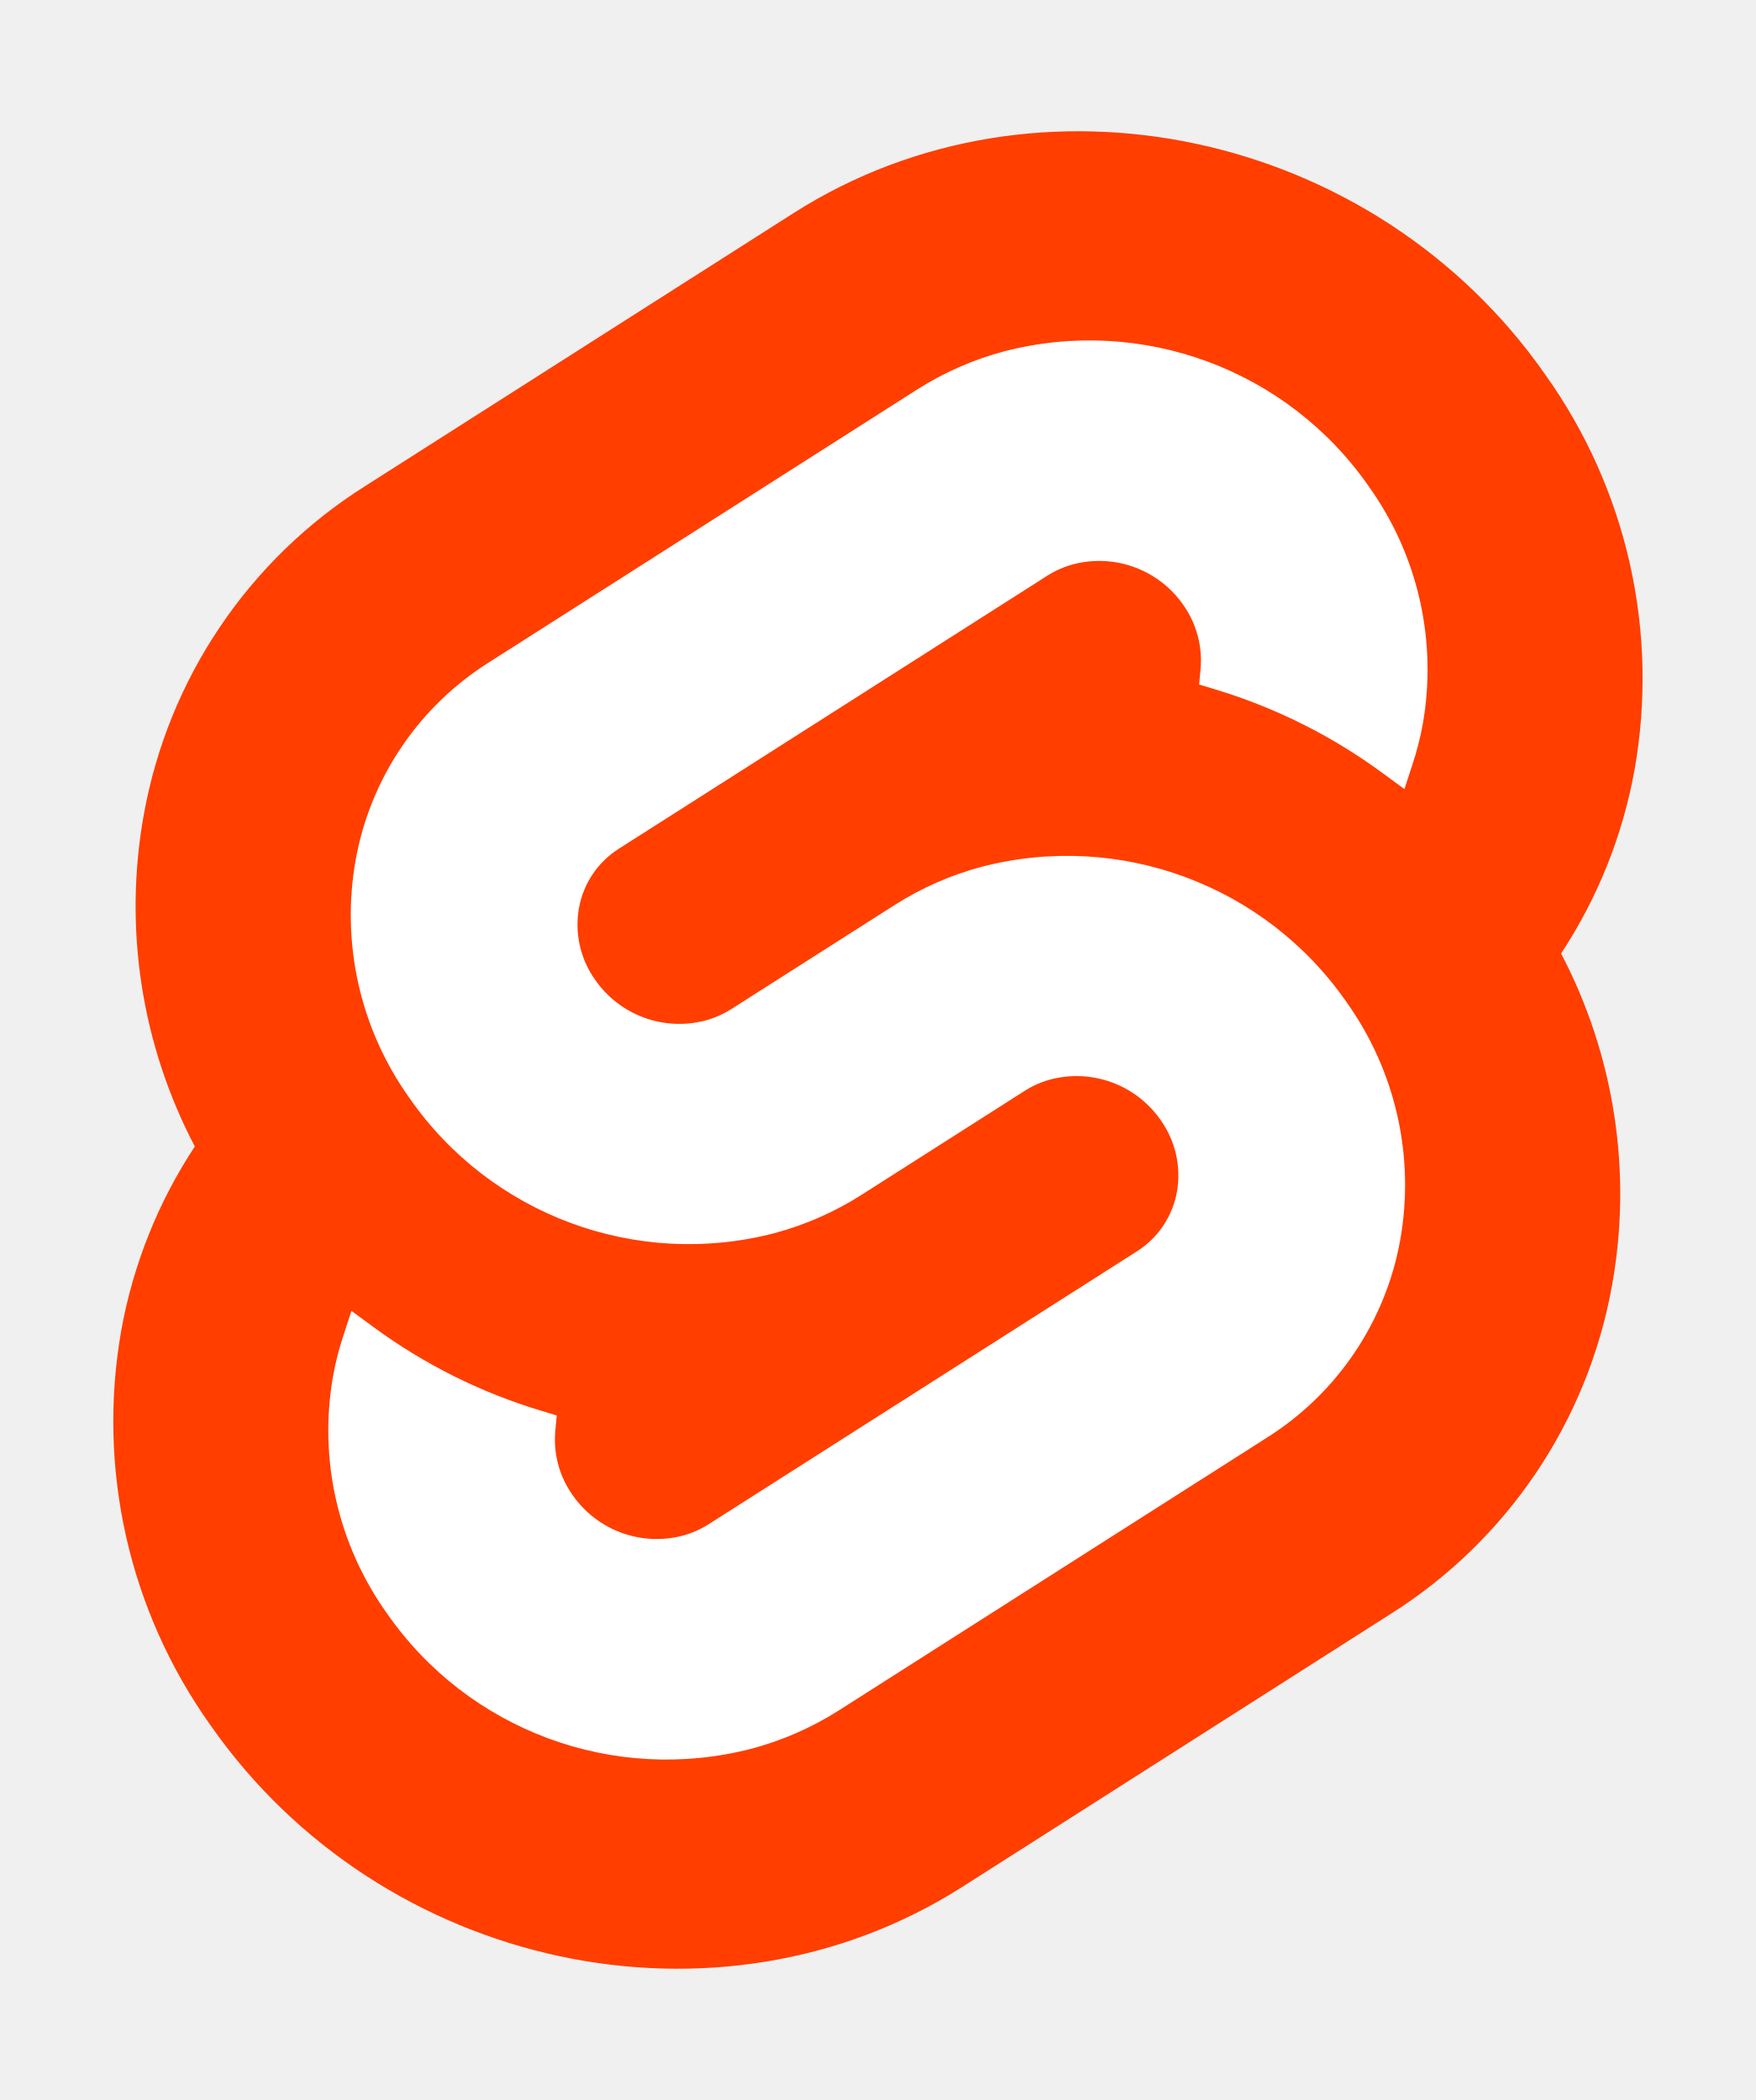
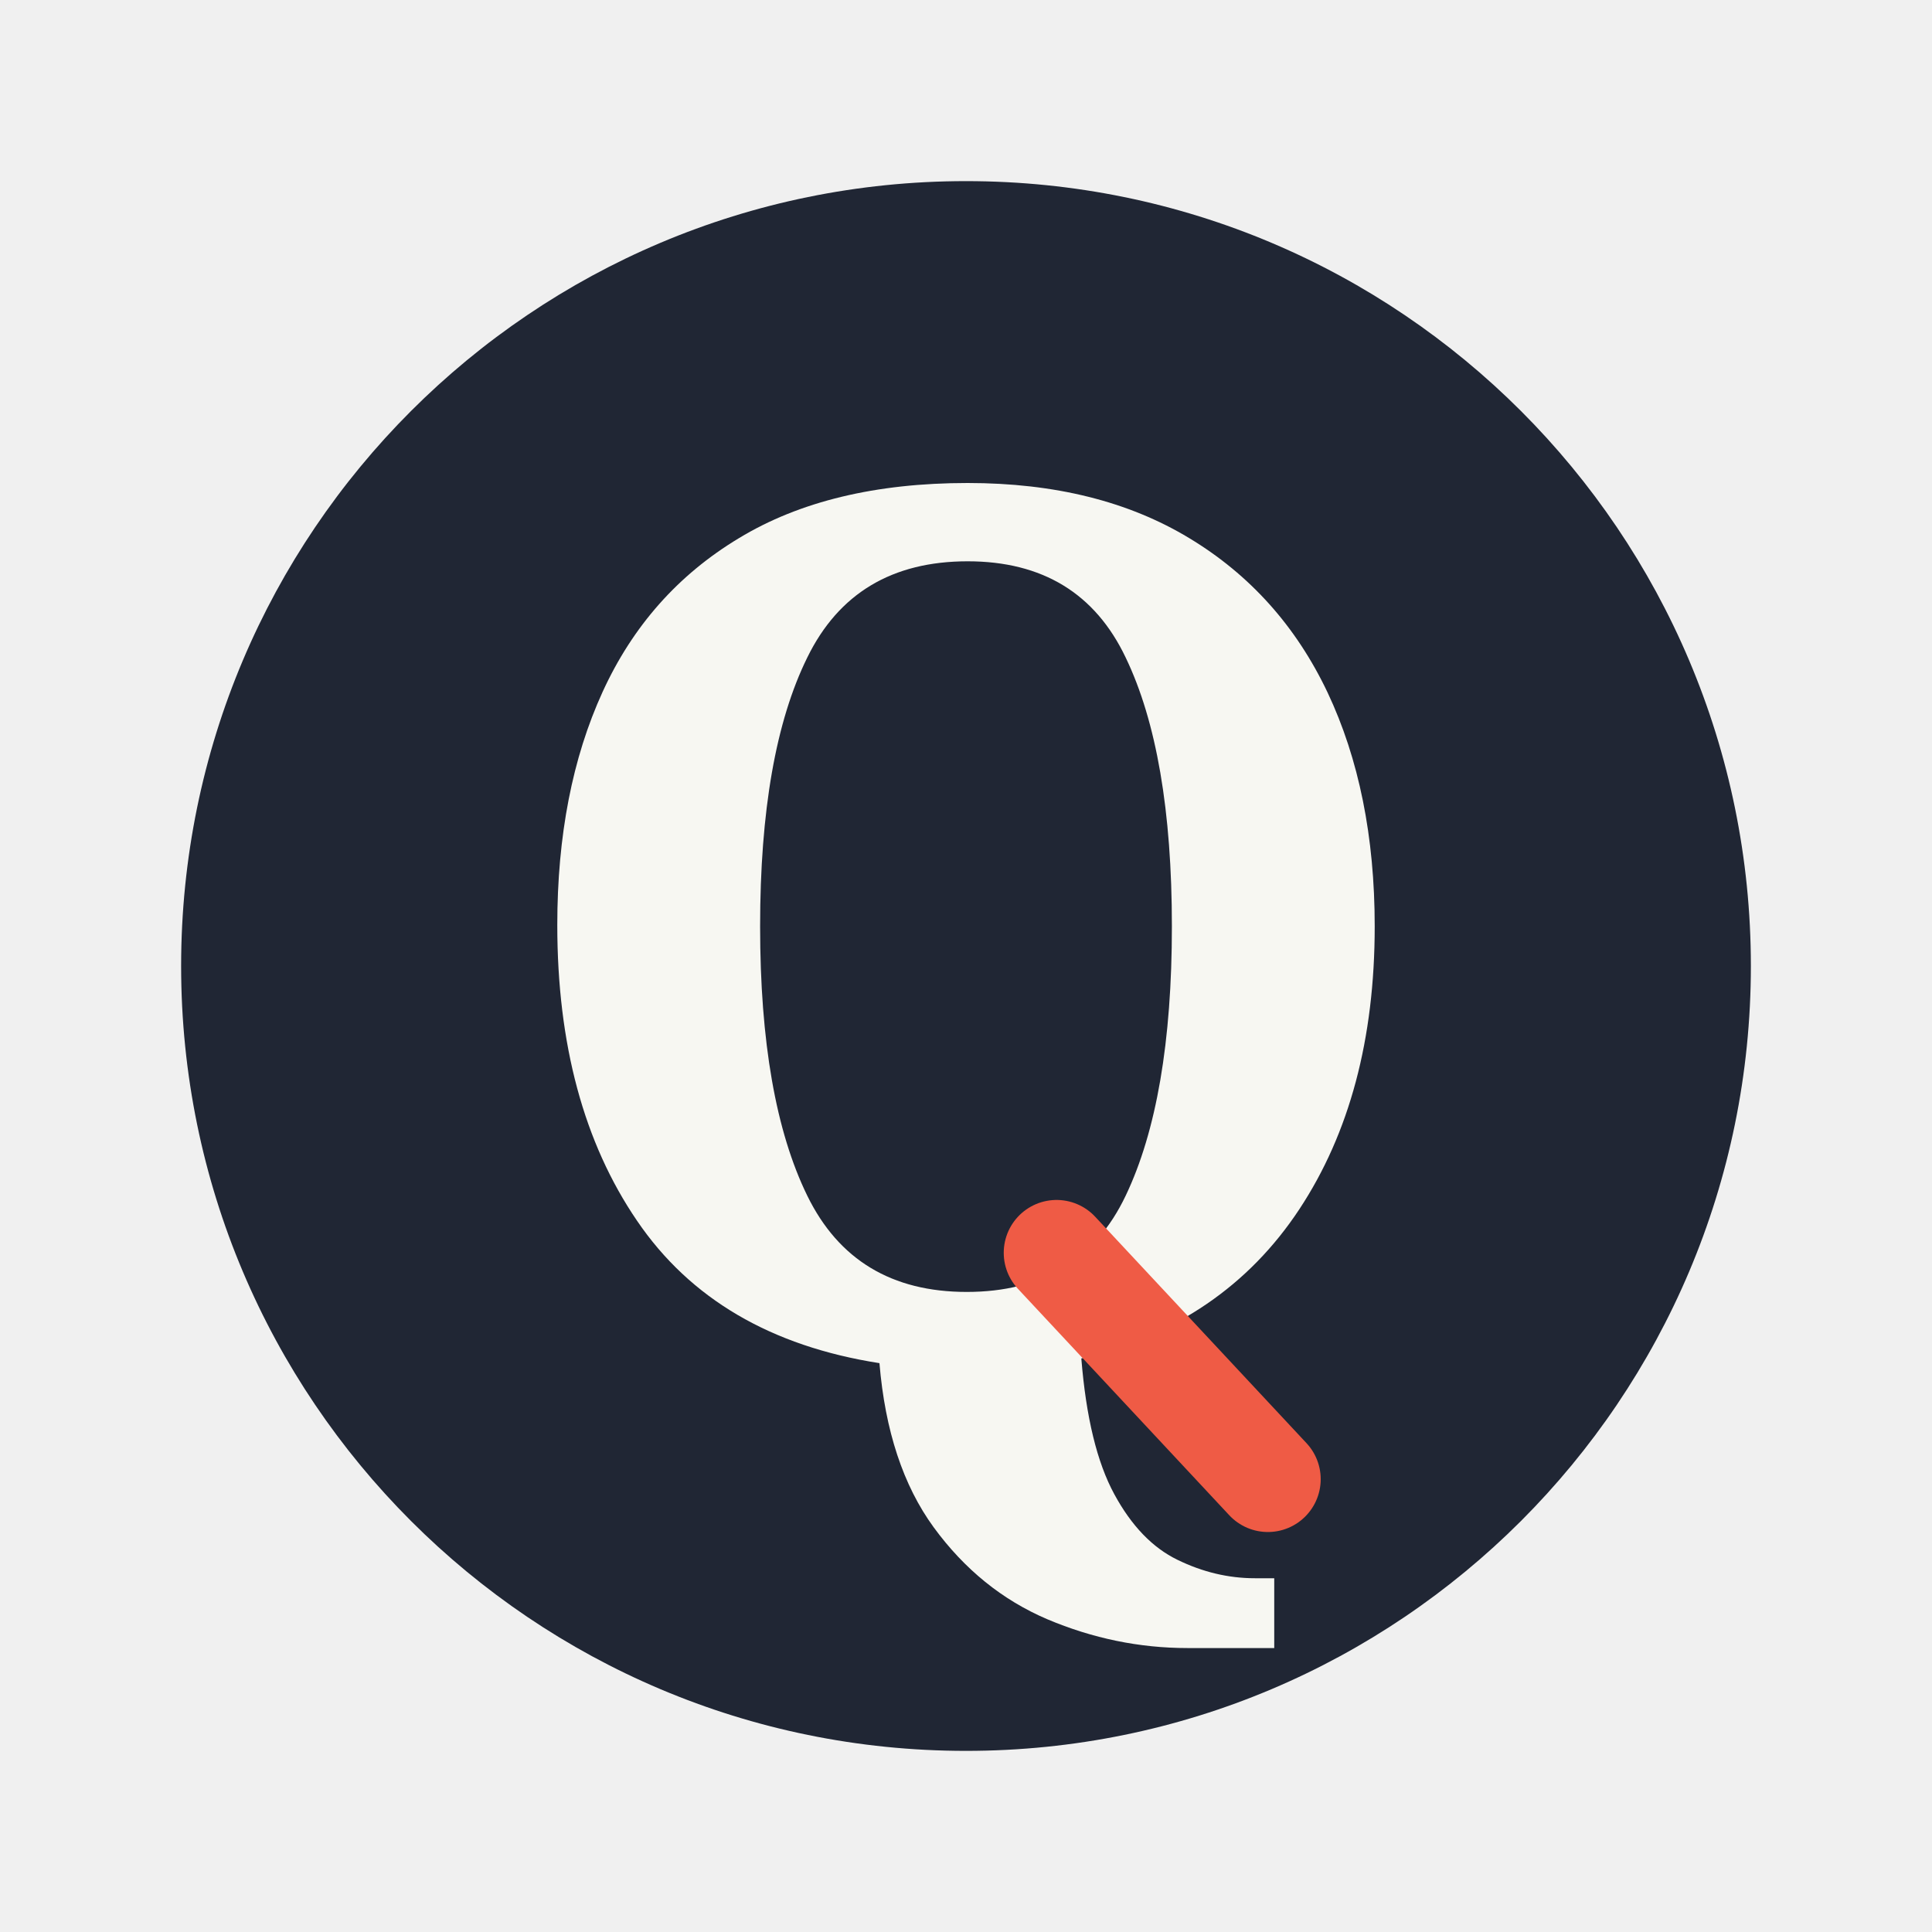
- <svg xmlns="http://www.w3.org/2000/svg" width="107" height="128" viewBox="0 0 107 128">
-   <path d="M94.157 22.819c-10.4-14.885-30.94-19.297-45.792-9.835L22.282 29.608A29.92 29.92 0 0 0 8.764 49.65a31.5 31.5 0 0 0 3.108 20.231 30 30 0 0 0-4.477 11.183 31.9 31.9 0 0 0 5.448 24.116c10.402 14.887 30.942 19.297 45.791 9.835l26.083-16.624A29.92 29.92 0 0 0 98.235 78.35a31.53 31.53 0 0 0-3.105-20.232 30 30 0 0 0 4.474-11.182 31.88 31.88 0 0 0-5.447-24.116" style="fill:#ff3e00" />
-   <path d="M45.817 106.582a20.72 20.72 0 0 1-22.237-8.243 19.17 19.17 0 0 1-3.277-14.503 18 18 0 0 1 .624-2.435l.49-1.498 1.337.981a33.6 33.6 0 0 0 10.203 5.098l.97.294-.09.968a5.85 5.85 0 0 0 1.052 3.878 6.24 6.24 0 0 0 6.695 2.485 5.8 5.8 0 0 0 1.603-.704L69.27 76.28a5.43 5.43 0 0 0 2.45-3.631 5.8 5.8 0 0 0-.987-4.371 6.24 6.24 0 0 0-6.698-2.487 5.7 5.7 0 0 0-1.6.704l-9.953 6.345a19 19 0 0 1-5.296 2.326 20.72 20.72 0 0 1-22.237-8.243 19.17 19.17 0 0 1-3.277-14.502 17.99 17.99 0 0 1 8.13-12.052l26.081-16.623a19 19 0 0 1 5.3-2.329 20.72 20.72 0 0 1 22.237 8.243 19.17 19.17 0 0 1 3.277 14.503 18 18 0 0 1-.624 2.435l-.49 1.498-1.337-.98a33.6 33.6 0 0 0-10.203-5.1l-.97-.294.09-.968a5.86 5.86 0 0 0-1.052-3.878 6.24 6.24 0 0 0-6.696-2.485 5.8 5.8 0 0 0-1.602.704L37.73 51.72a5.42 5.42 0 0 0-2.449 3.63 5.79 5.79 0 0 0 .986 4.372 6.24 6.24 0 0 0 6.698 2.486 5.8 5.8 0 0 0 1.602-.704l9.952-6.342a19 19 0 0 1 5.295-2.328 20.72 20.72 0 0 1 22.237 8.242 19.17 19.17 0 0 1 3.277 14.503 18 18 0 0 1-8.13 12.053l-26.081 16.622a19 19 0 0 1-5.3 2.328" style="fill:#fff" />
+ <svg xmlns="http://www.w3.org/2000/svg" viewBox="0 0 64 64">
+   <circle cx="32" cy="32" r="26" fill="#202634" />
+   <text x="32" y="45" fill="#f7f7f2" font-family="Georgia, serif" font-size="40" font-weight="700" text-anchor="middle">Q</text>
+   <path d="M35 41.5 42 49" fill="none" stroke="#ef5b45" stroke-linecap="round" stroke-width="3.5" />
</svg>
